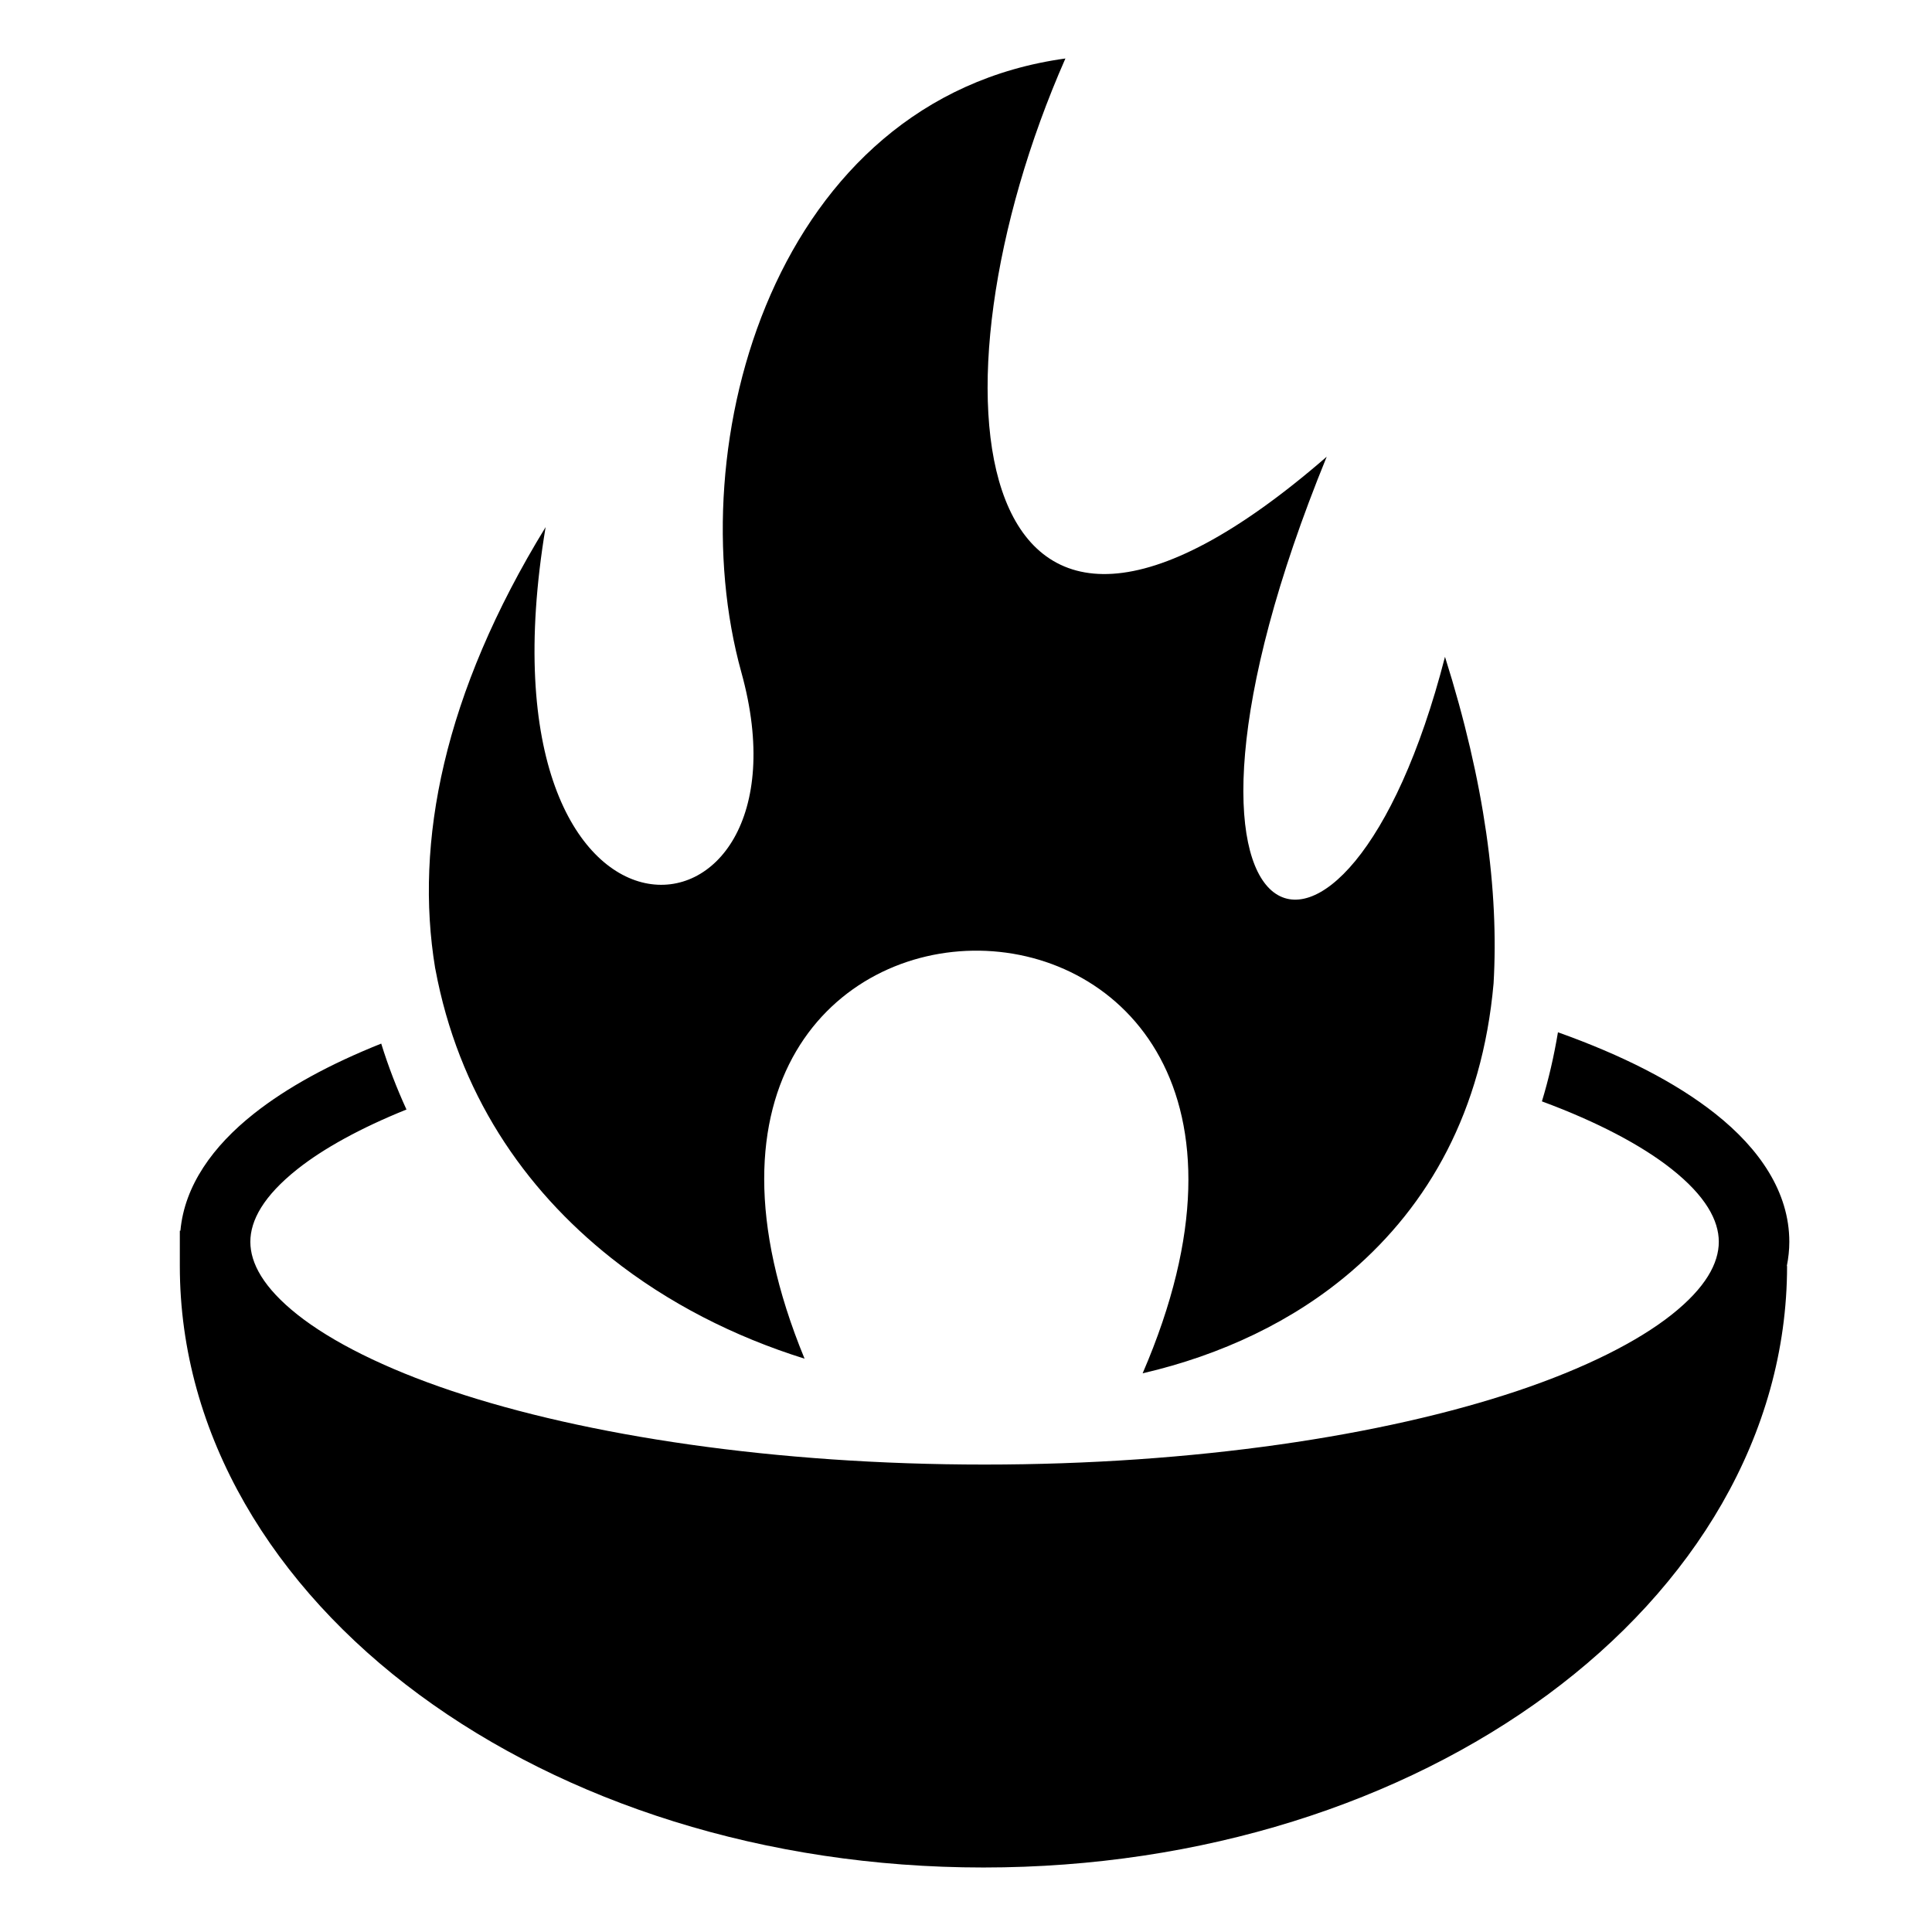
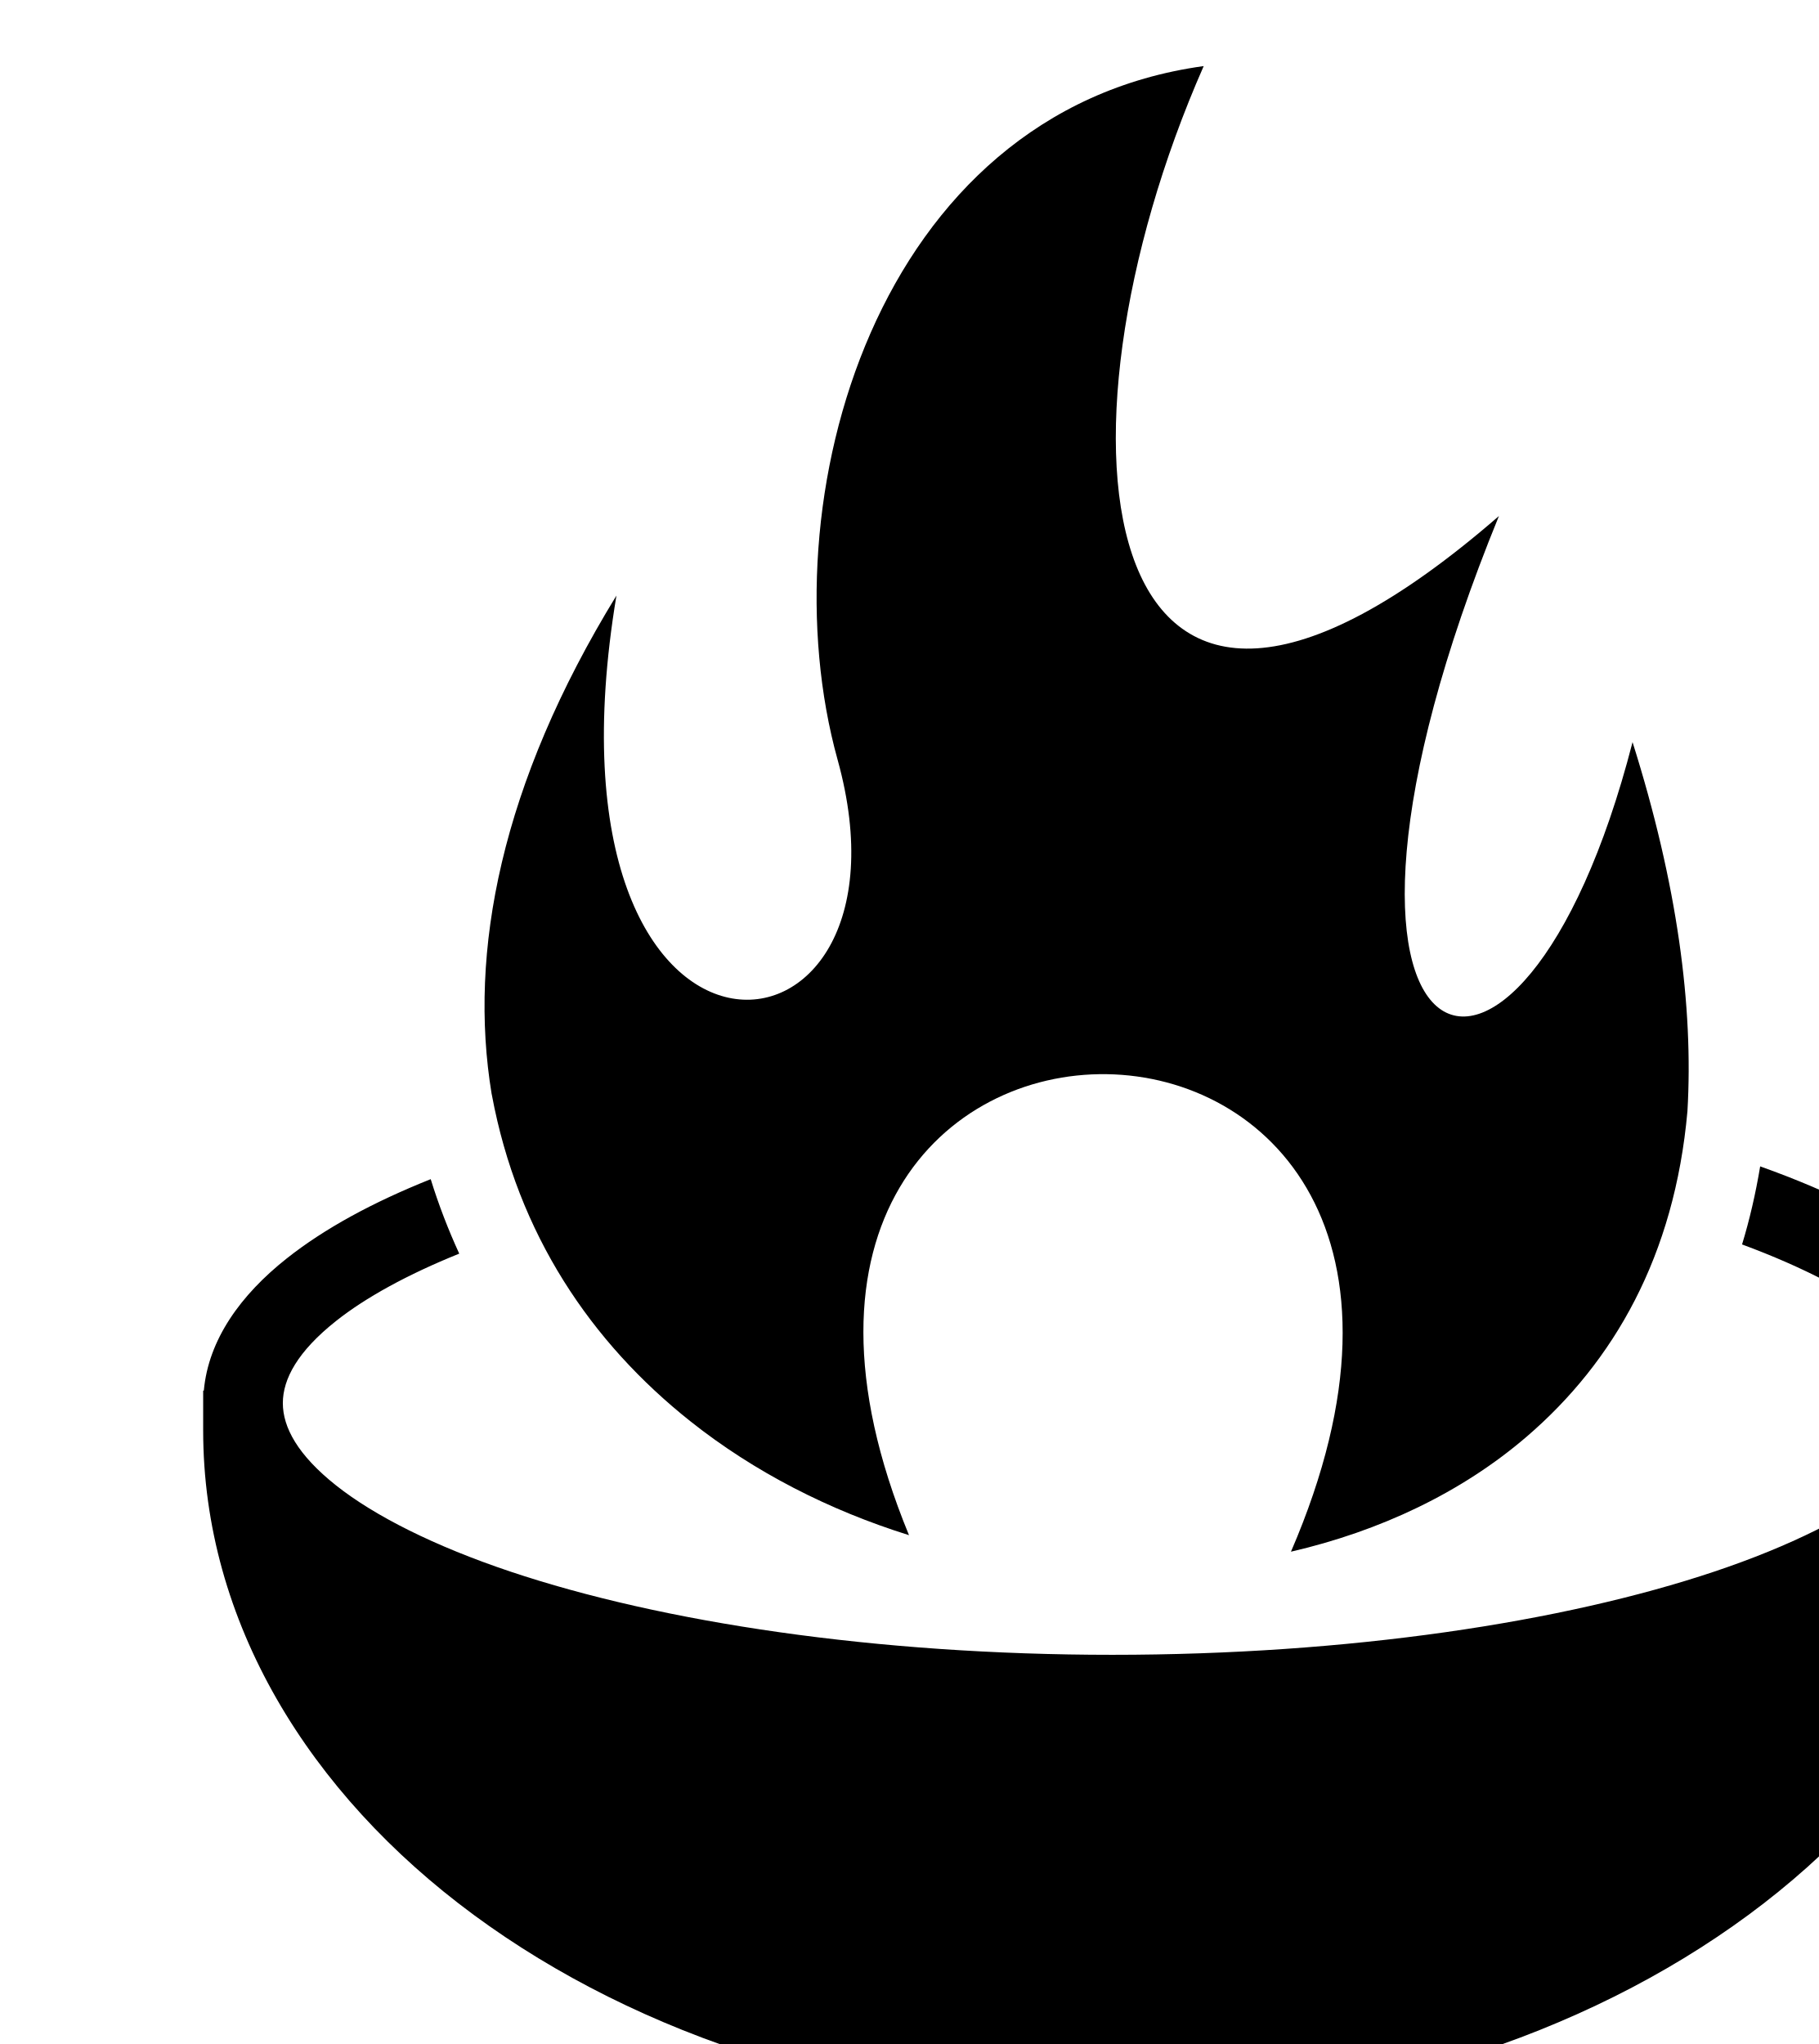
- <svg xmlns="http://www.w3.org/2000/svg" width="800px" height="800px" viewBox="0 0 512 512">
-   <path fill="#000000" d="M282.344 15.5C205.347 26.1 179.64 117.517 196.47 178.188c21.46 77.357-72.35 84.35-51.876-38.5-27.153 44.283-34.75 83.65-29.28 116.843.016.096.043.188.06.283 6.086 32.673 23.263 58.04 46.595 76.562 14.994 11.903 32.572 20.854 51.25 26.688-59.82-145.108 153.65-144.51 89.593 3.875 20.82-4.818 39.963-13.81 55.312-27 20.46-17.582 34.67-42.43 37.688-76.313 1.43-24.45-2.34-53.204-12.875-86.563-26.74 103.853-85.32 79.05-31.344-53.03-95.86 83.26-108.066-17.42-69.25-105.532zm130.53 258.063c-1.06 6.353-2.47 12.473-4.25 18.312 14.737 5.447 26.477 11.677 34.376 17.938 9.02 7.148 12.5 13.61 12.5 19.28 0 5.673-3.48 12.164-12.5 19.313-9.02 7.15-23.072 14.23-40.844 20.188-35.544 11.915-85.786 19.53-141.25 19.53s-105.674-7.615-141.22-19.53c-17.77-5.958-31.822-13.04-40.842-20.188-9.02-7.15-12.5-13.64-12.5-19.312 0-5.672 3.48-12.133 12.5-19.28 6.886-5.46 16.706-10.874 28.875-15.783-2.562-5.59-4.816-11.407-6.69-17.467-13.486 5.386-24.878 11.545-33.81 18.625-10.75 8.52-18.33 18.99-19.407 30.968h-.157v9.344c0 44.85 24.787 85.116 63.47 113.625 38.68 28.51 91.436 45.78 149.5 45.78 58.062 0 110.817-17.27 149.5-45.78 38.68-28.51 63.468-68.774 63.468-113.625h-.063c.416-2.088.658-4.224.658-6.406 0-13.205-7.945-24.7-19.563-33.906-10.634-8.43-24.763-15.56-41.75-21.625z" />
+ <svg xmlns="http://www.w3.org/2000/svg">
+   <path d="M282.344 15.5C205.347 26.1 179.64 117.517 196.47 178.188c21.46 77.357-72.35 84.35-51.876-38.5-27.153 44.283-34.75 83.65-29.28 116.843.016.096.043.188.06.283 6.086 32.673 23.263 58.04 46.595 76.562 14.994 11.903 32.572 20.854 51.25 26.688-59.82-145.108 153.65-144.51 89.593 3.875 20.82-4.818 39.963-13.81 55.312-27 20.46-17.582 34.67-42.43 37.688-76.313 1.43-24.45-2.34-53.204-12.875-86.563-26.74 103.853-85.32 79.05-31.344-53.03-95.86 83.26-108.066-17.42-69.25-105.532zm130.53 258.063c-1.06 6.353-2.47 12.473-4.25 18.312 14.737 5.447 26.477 11.677 34.376 17.938 9.02 7.148 12.5 13.61 12.5 19.28 0 5.673-3.48 12.164-12.5 19.313-9.02 7.15-23.072 14.23-40.844 20.188-35.544 11.915-85.786 19.53-141.25 19.53s-105.674-7.615-141.22-19.53c-17.77-5.958-31.822-13.04-40.842-20.188-9.02-7.15-12.5-13.64-12.5-19.312 0-5.672 3.48-12.133 12.5-19.28 6.886-5.46 16.706-10.874 28.875-15.783-2.562-5.59-4.816-11.407-6.69-17.467-13.486 5.386-24.878 11.545-33.81 18.625-10.75 8.52-18.33 18.99-19.407 30.968h-.157v9.344c0 44.85 24.787 85.116 63.47 113.625 38.68 28.51 91.436 45.78 149.5 45.78 58.062 0 110.817-17.27 149.5-45.78 38.68-28.51 63.468-68.774 63.468-113.625h-.063c.416-2.088.658-4.224.658-6.406 0-13.205-7.945-24.7-19.563-33.906-10.634-8.43-24.763-15.56-41.75-21.625z" />
</svg>
